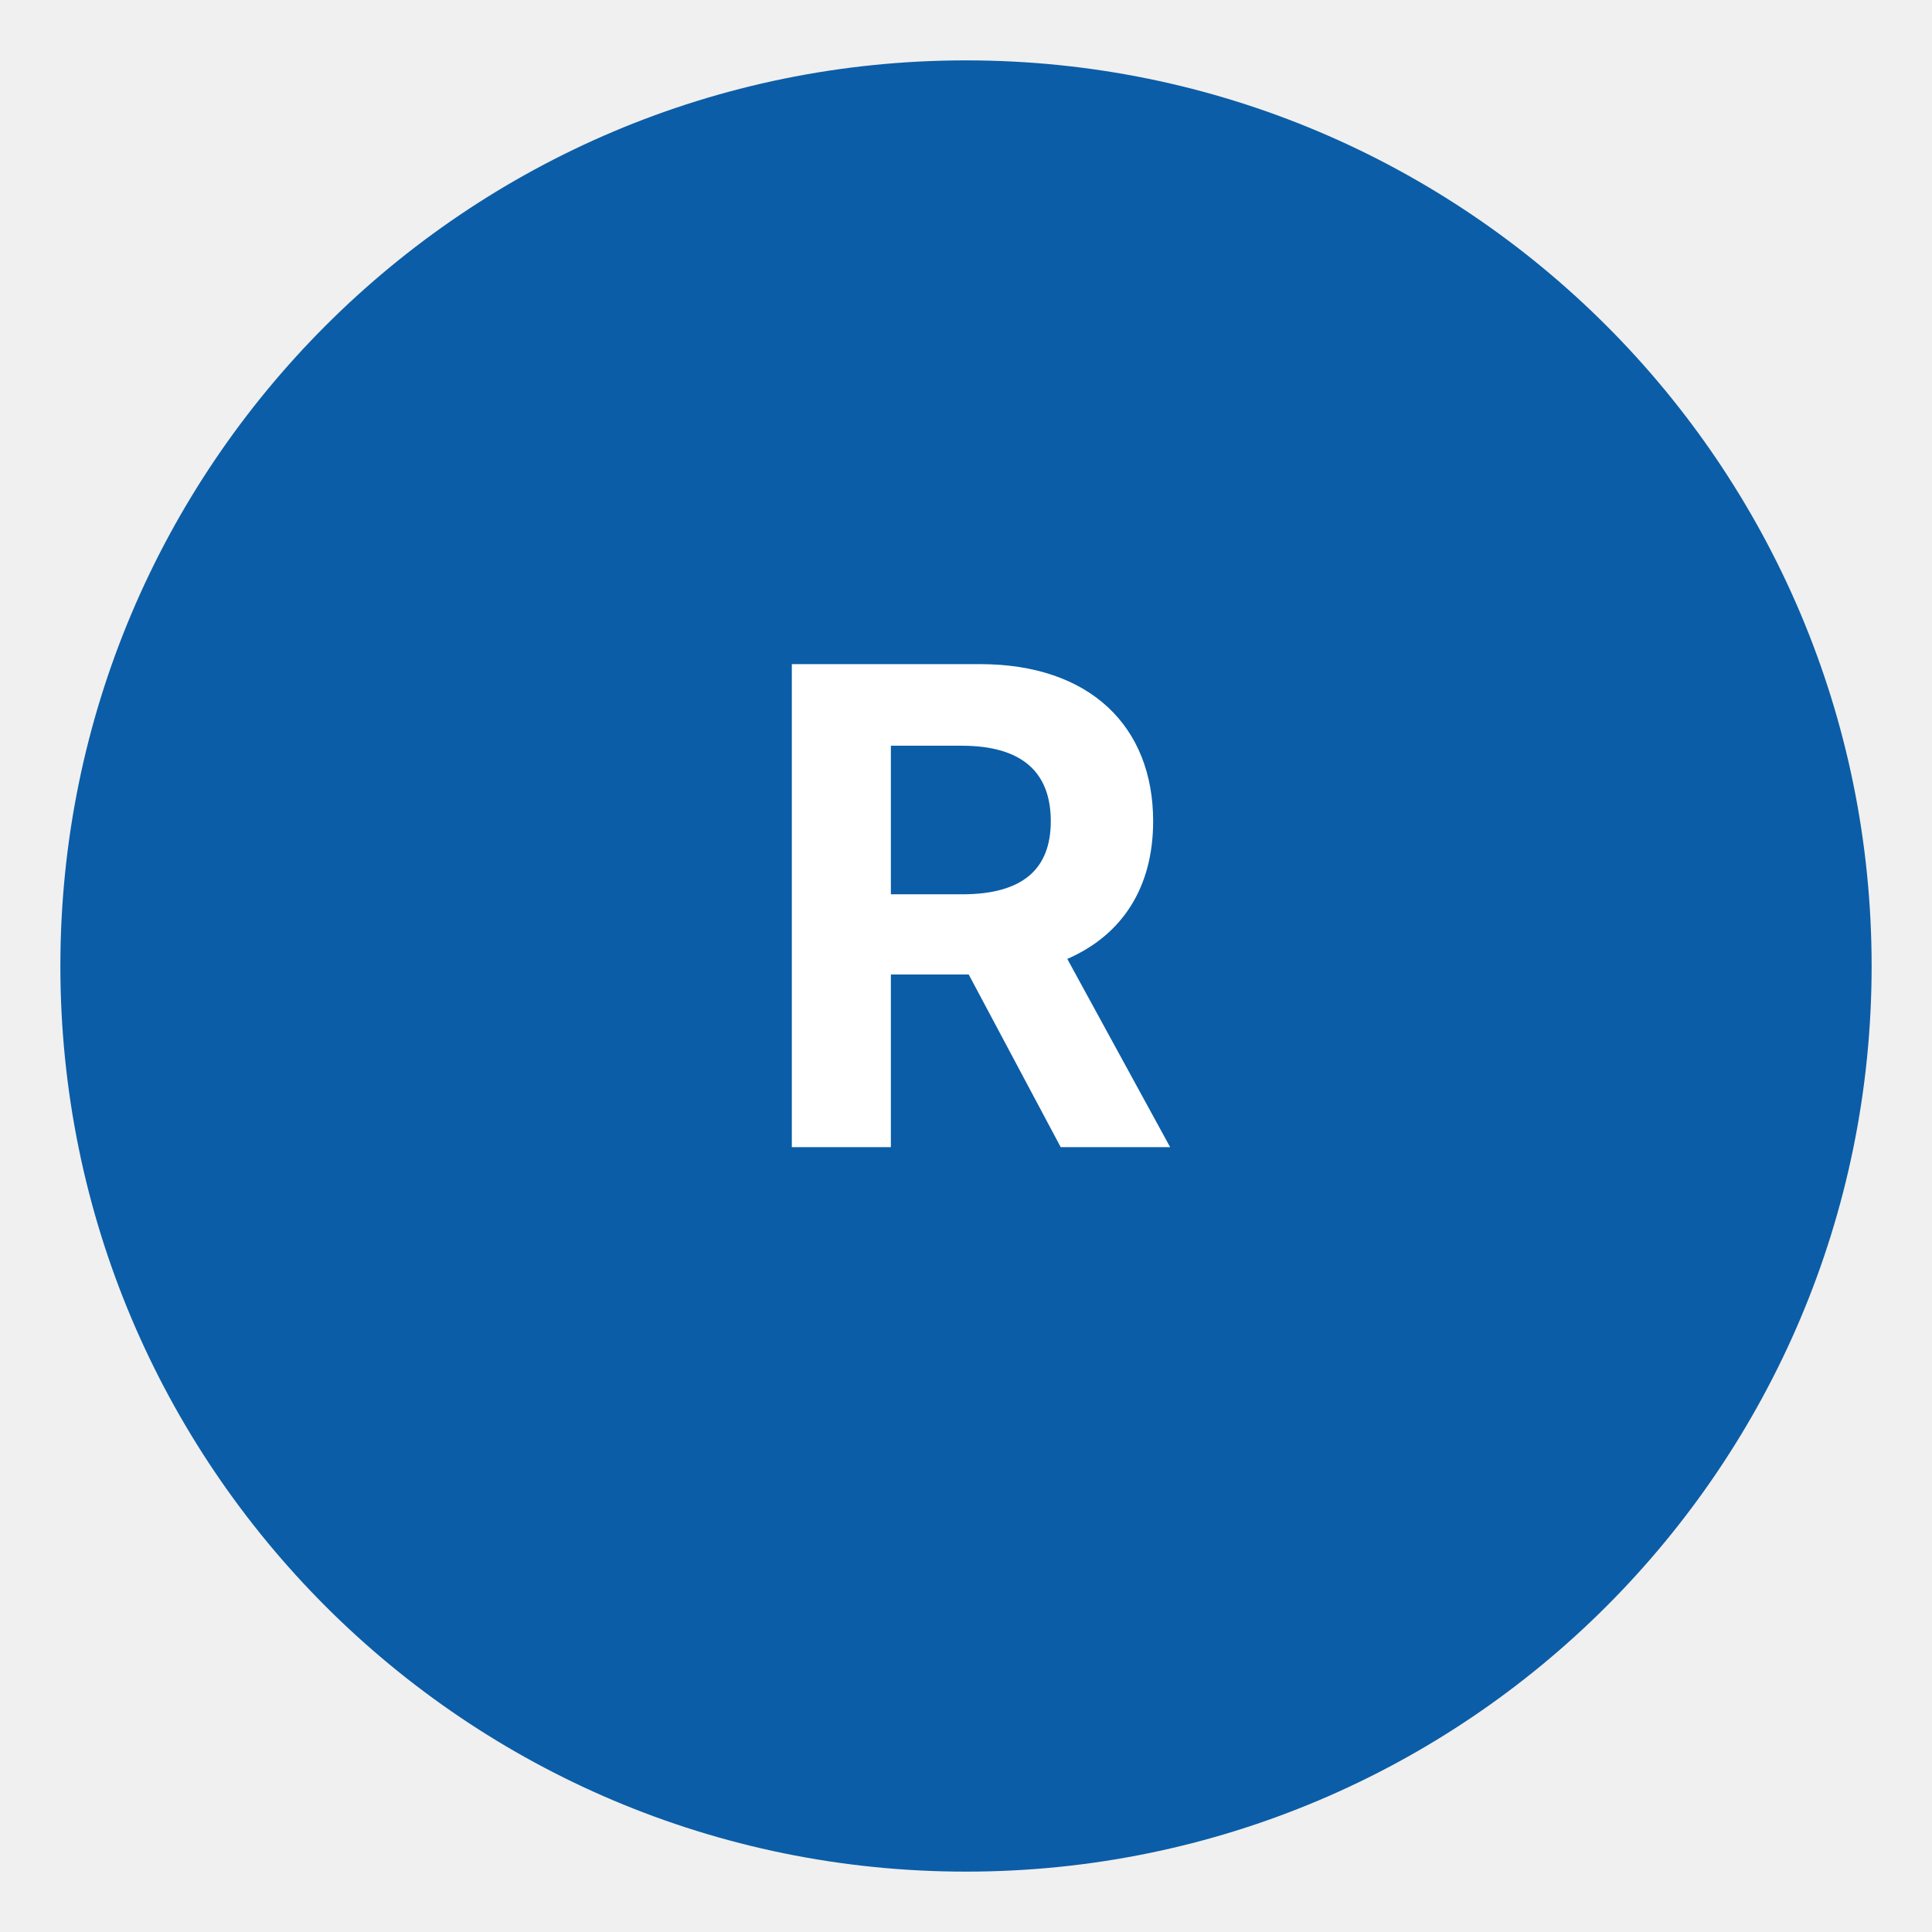
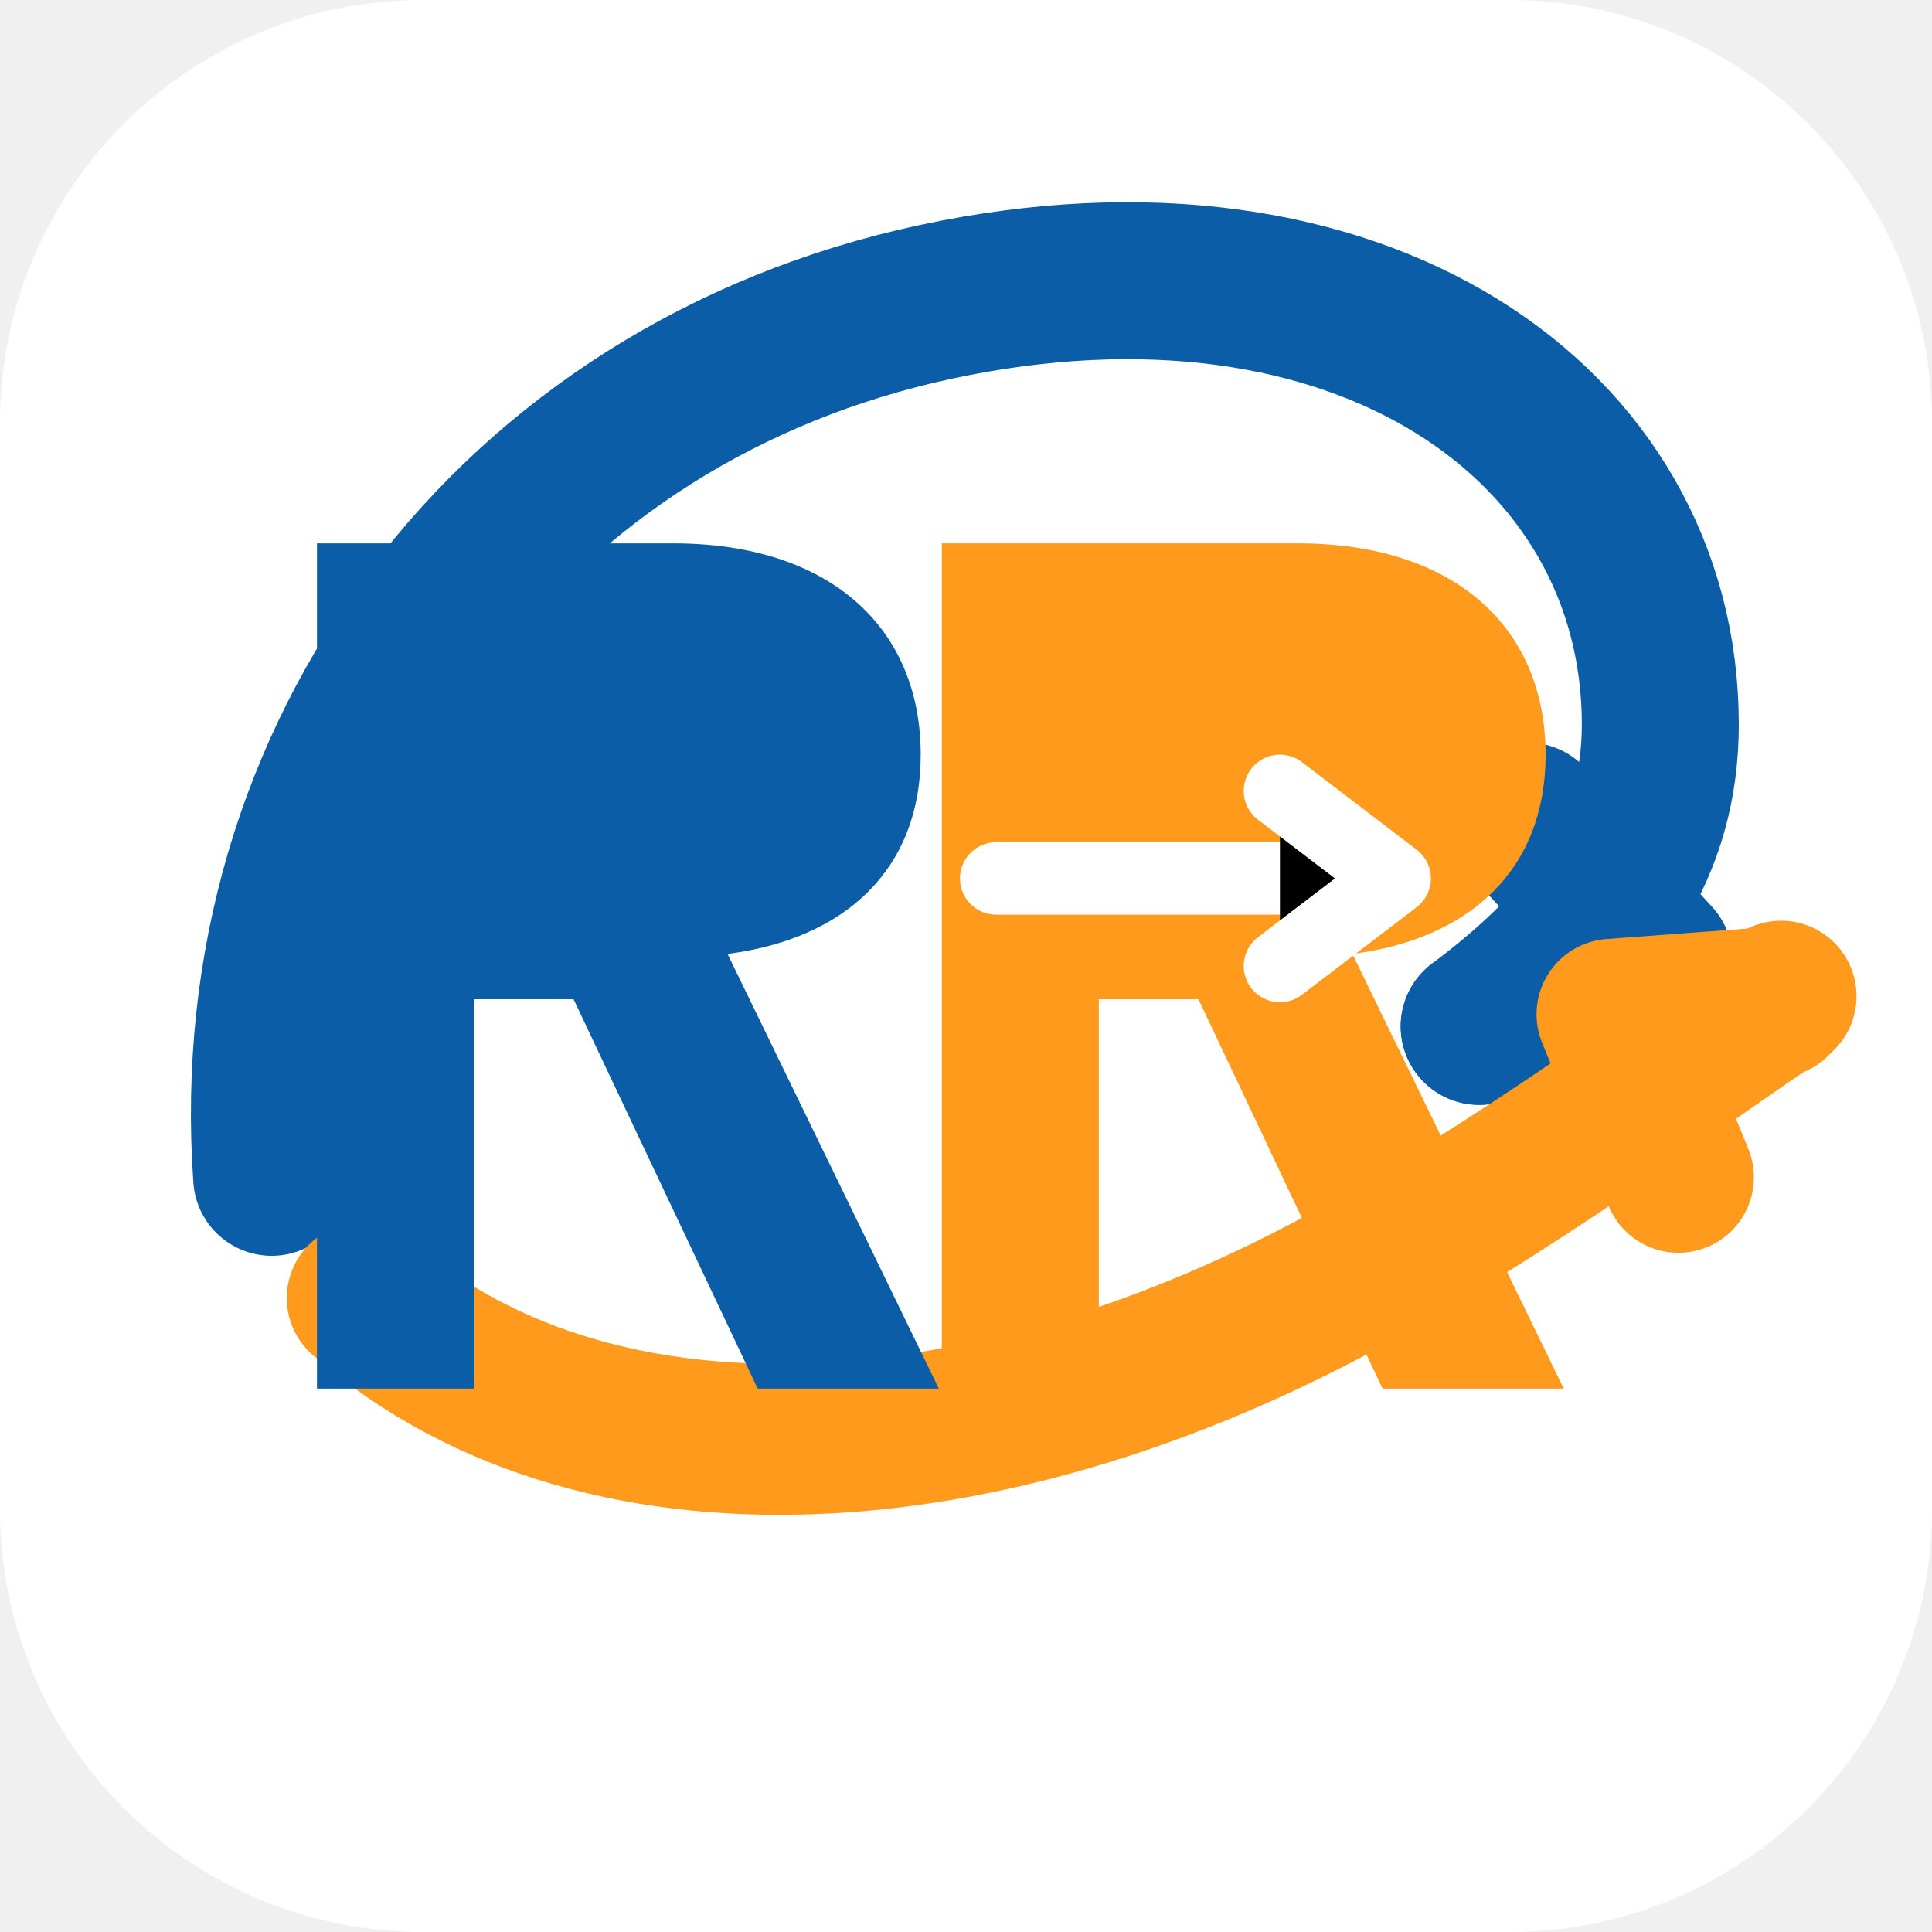
- <svg xmlns="http://www.w3.org/2000/svg" viewBox="0 0 64 64" role="img" aria-label="Rairaka Express favicon">
-   <circle cx="32" cy="32" r="30" fill="#0B5DA7" />
-   <text x="32" y="38" font-family="Inter, Arial, sans-serif" font-size="22" font-weight="700" fill="#FFFFFF" text-anchor="middle">R</text>
+ <svg xmlns="http://www.w3.org/2000/svg" viewBox="0 0 64 64" role="img" aria-label="Rai Raka Express favicon">
+   <rect width="64" height="64" rx="14" fill="#FFFFFF" />
+   <g fill="none" stroke-linecap="round" stroke-linejoin="round">
+     <path d="M9 39C8 25 17 13 31 10C45 7 55 14 55 24C55 28 53 31 49 34" stroke="#0B5DA7" stroke-width="5.2" />
+     <path d="M49 34L54.8 31.8L50.6 27.2" stroke="#0B5DA7" stroke-width="5.2" />
+     <path d="M12 43C20 50 34 49 47 41C52 38 56 35 59 33" stroke="#FF9A1C" stroke-width="5" />
+     <path d="M58.8 33.2L53.4 33.6L55.6 39" stroke="#FF9A1C" stroke-width="5" />
+   </g>
+   <g transform="translate(10.5 18)">
+     <path d="M0 28V0H11.8C17 0 20 2.8 20 7C20 10.8 17.5 13.1 13.6 13.6L20.6 28H14.6L8.5 15.1H5.2V28H0Z" fill="#0B5DA7" />
+     <path d="M20.7 28V0H32.5C37.7 0 40.7 2.8 40.7 7C40.7 10.8 38.2 13.1 34.3 13.6L41.3 28H35.3L29.2 15.1H25.9V28H20.7Z" fill="#FF9A1C" />
+     <path d="M22.5 11.1H34.4" stroke="#FFFFFF" stroke-width="2.4" stroke-linecap="round" />
+     <path d="M31.9 8.2L35.7 11.1L31.9 14" stroke="#FFFFFF" stroke-width="2.4" stroke-linecap="round" stroke-linejoin="round" />
+   </g>
</svg>
